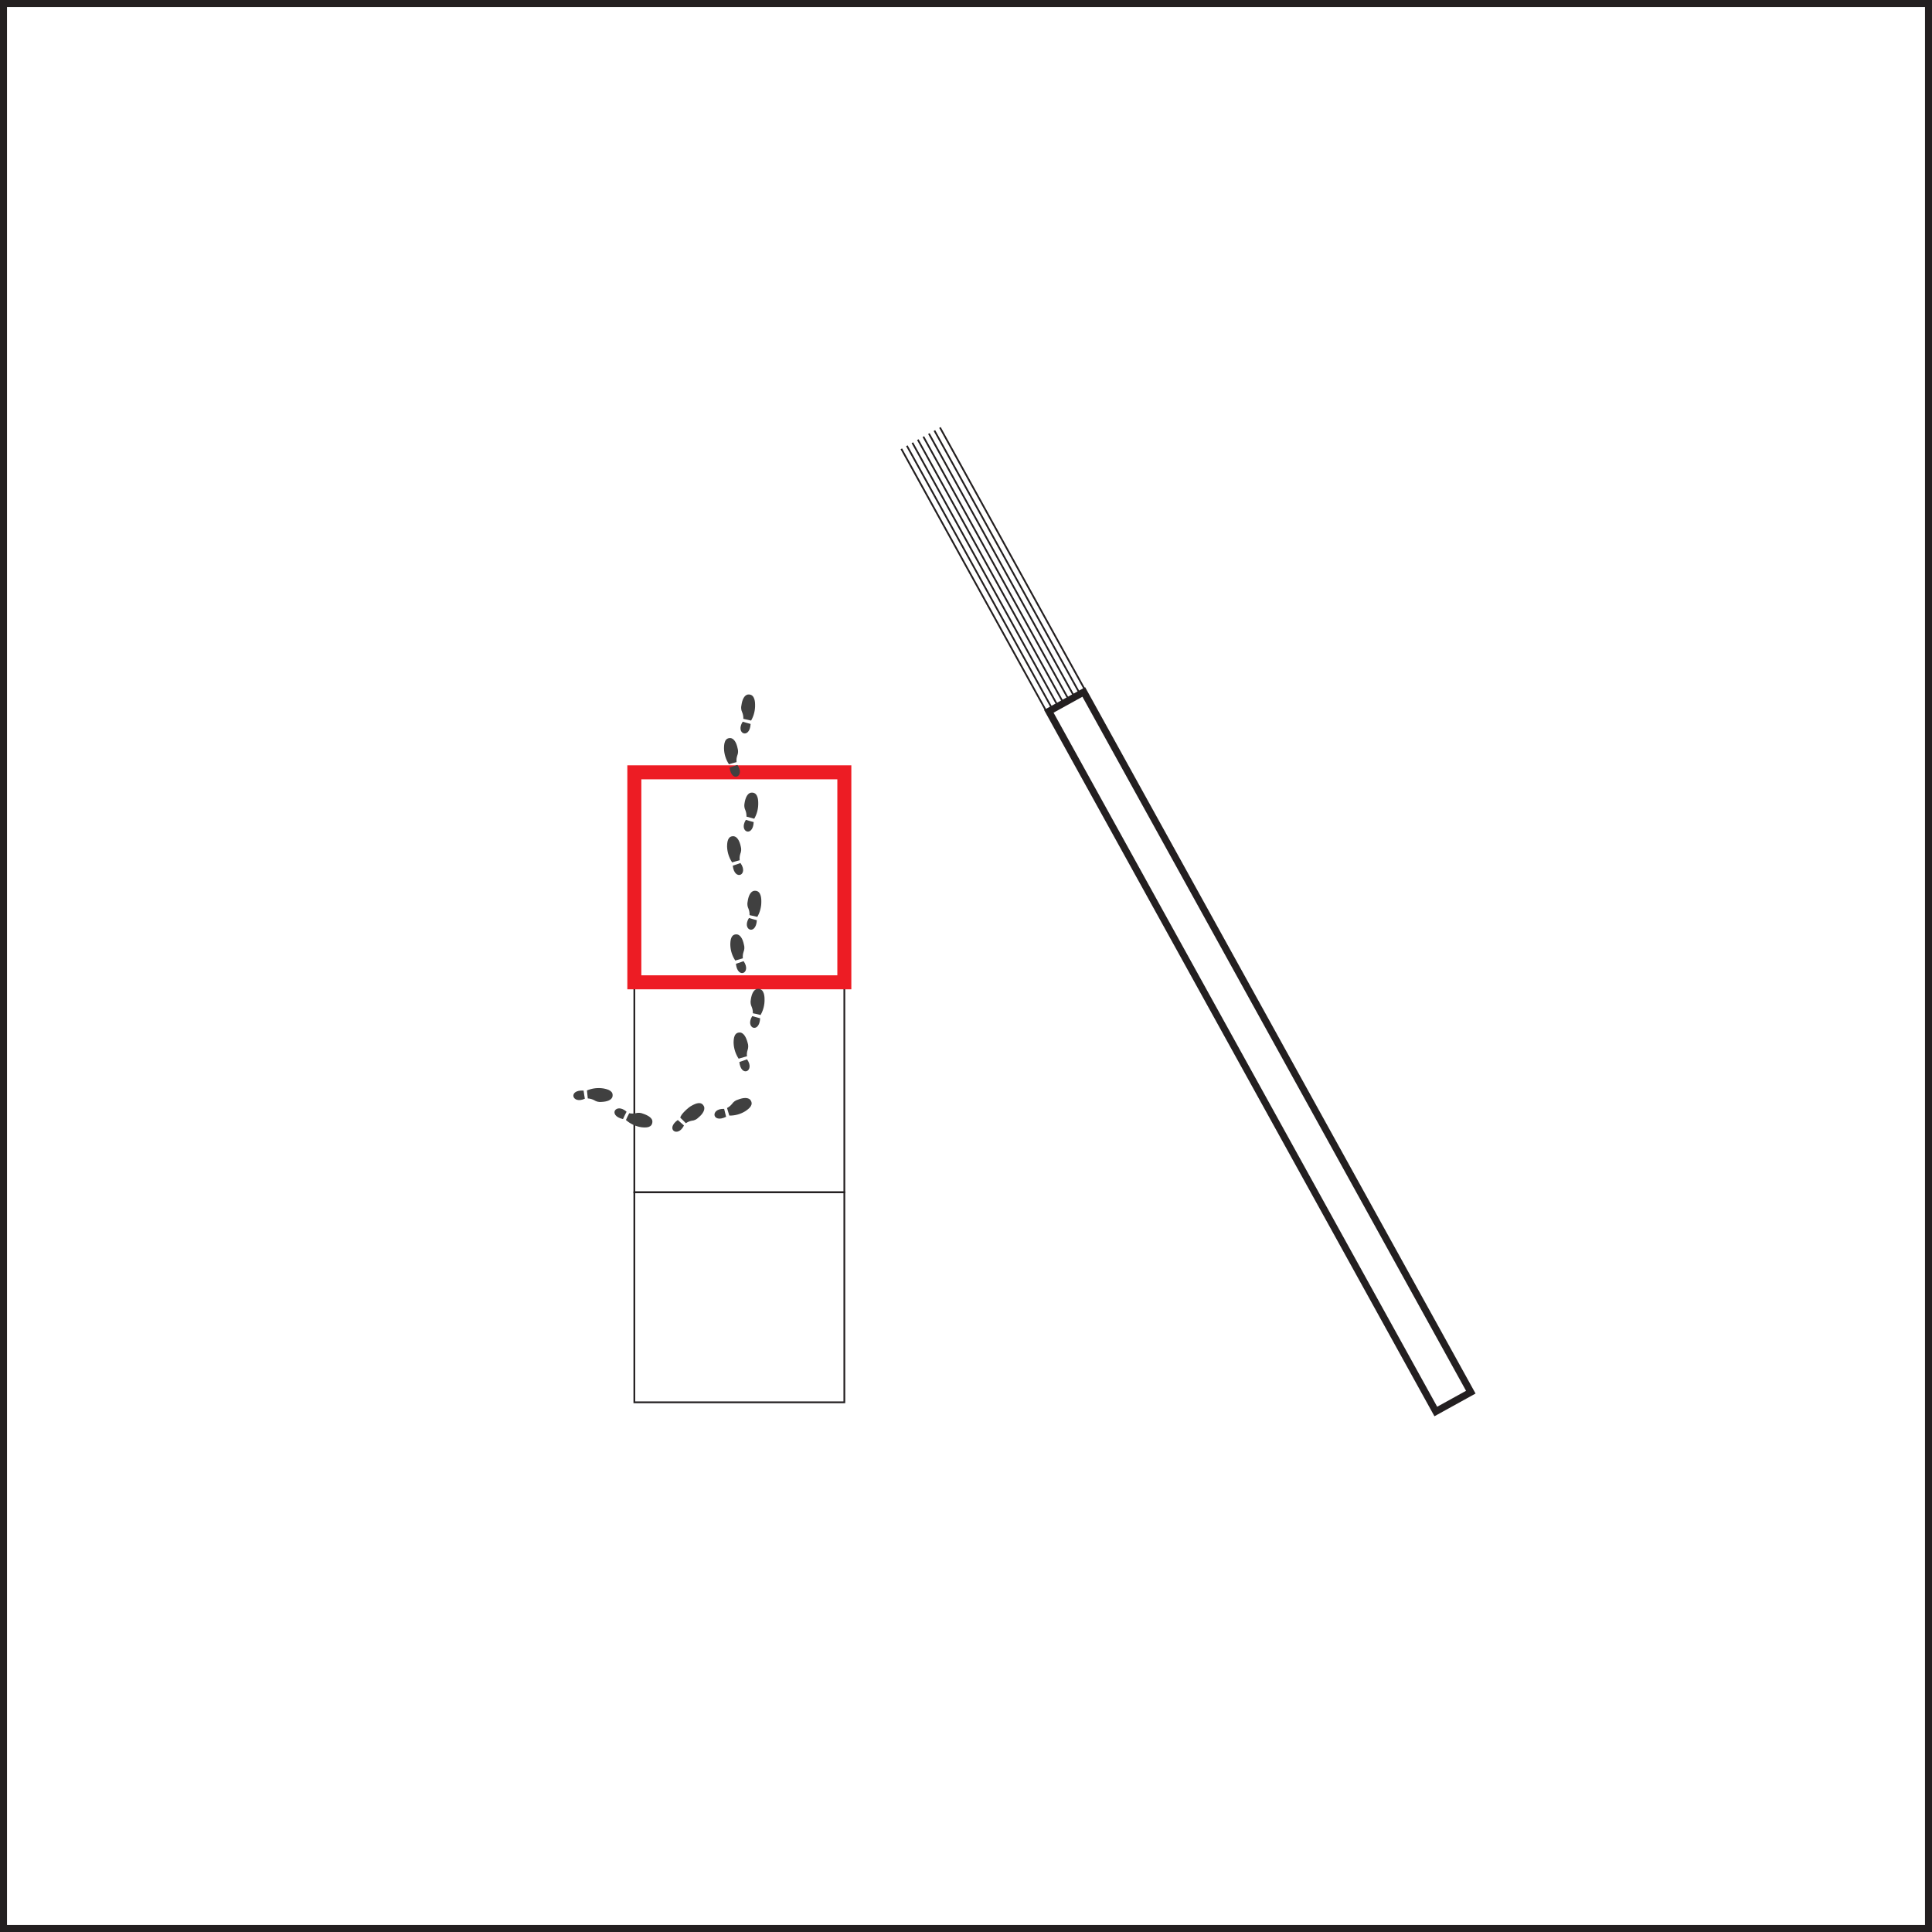
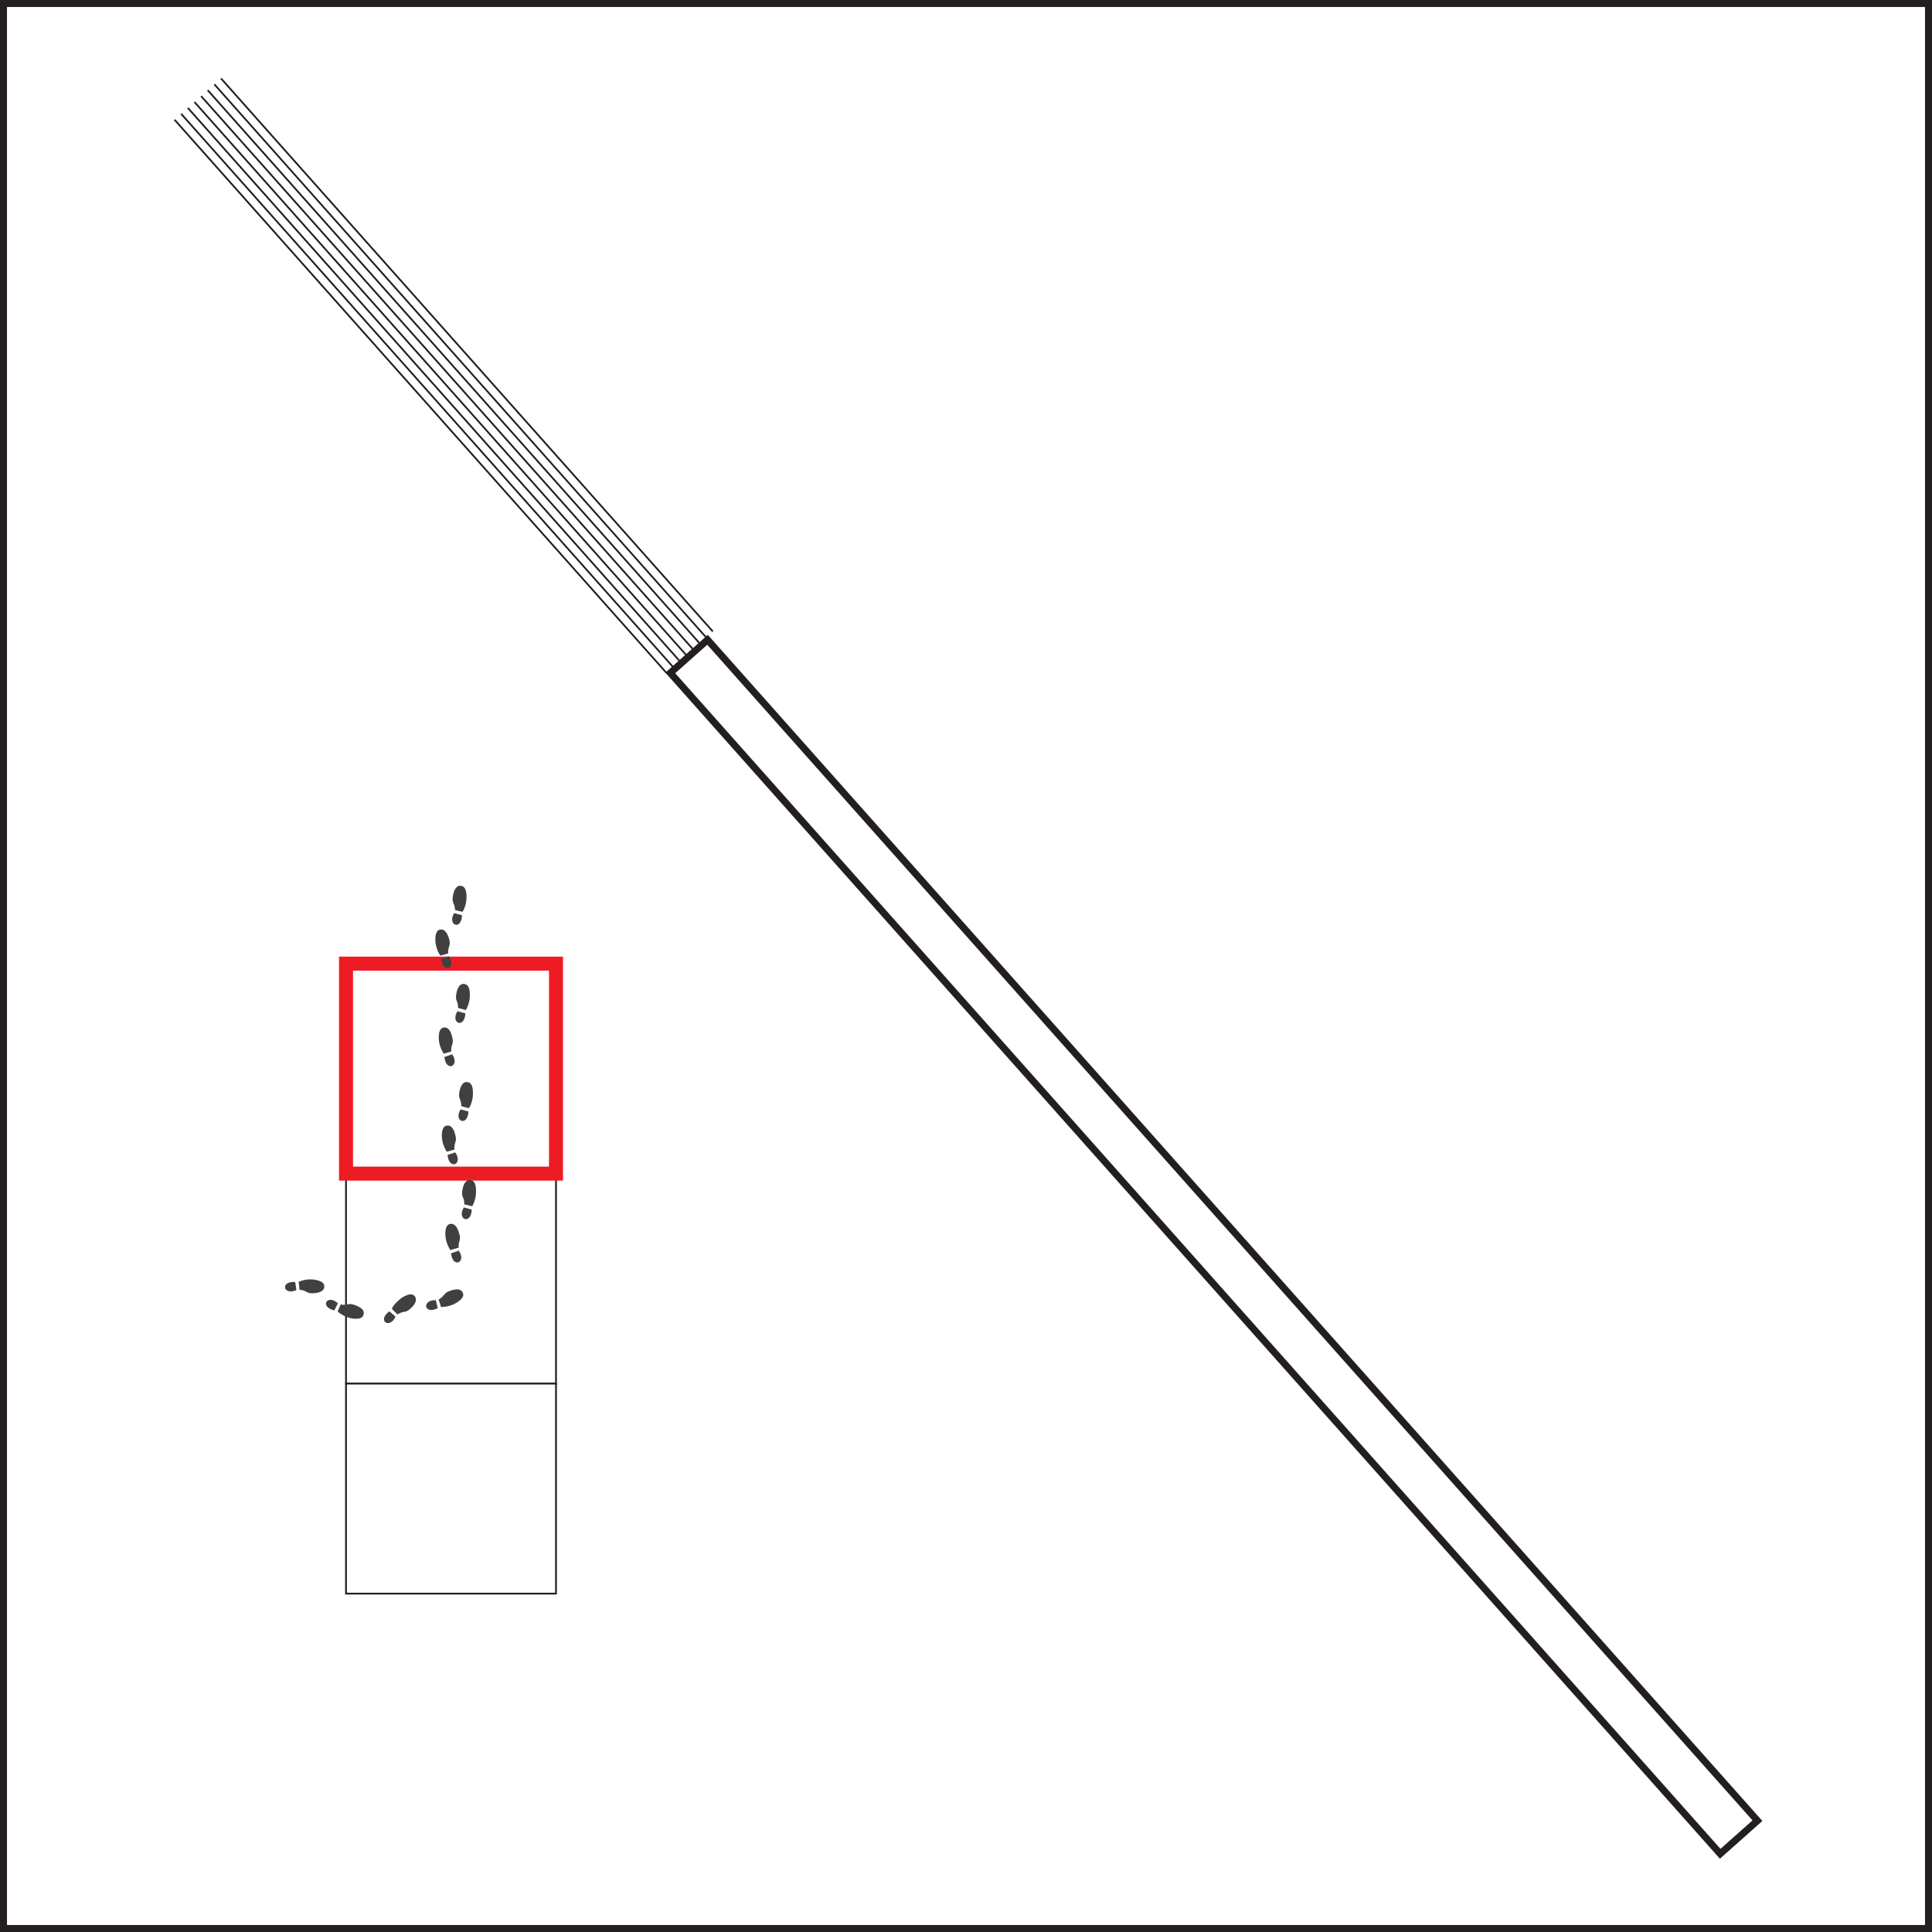
<svg xmlns="http://www.w3.org/2000/svg" viewBox="0 0 276 276">
  <defs>
-     <style>.cls-1,.cls-3,.cls-6{fill:#fff;}.cls-1,.cls-2,.cls-3,.cls-6{stroke:#231f20;}.cls-1,.cls-2,.cls-3,.cls-4,.cls-6{stroke-miterlimit:10;}.cls-2,.cls-4{fill:none;}.cls-2,.cls-6{stroke-width:0.25px;}.cls-3{stroke-linecap:round;}.cls-4{stroke:#ed1c24;stroke-width:2px;}.cls-5{fill:#404040;}</style>
+     <style>.cls-1,.cls-2,.cls-6{fill:#fff;}.cls-1,.cls-2,.cls-3,.cls-6{stroke:#231f20;}.cls-1,.cls-2,.cls-3,.cls-4,.cls-6{stroke-miterlimit:10;}.cls-2{stroke-linecap:round;}.cls-3,.cls-4{fill:none;}.cls-3,.cls-6{stroke-width:0.25px;}.cls-4{stroke:#ed1c24;stroke-width:2px;}.cls-5{fill:#404040;}</style>
  </defs>
  <g id="Layer_2" data-name="Layer 2">
    <g id="broom1">
      <rect class="cls-1" x="0.5" y="0.5" width="275" height="275" />
-       <rect class="cls-2" x="90.62" y="110.33" width="30" height="30" />
-       <rect class="cls-3" x="177.11" y="93.11" width="5.71" height="114.29" transform="translate(-50.22 105.8) rotate(-28.93)" />
-       <line class="cls-2" x1="155.01" y1="98.58" x2="134.28" y2="61.07" />
-       <line class="cls-2" x1="154.22" y1="99.02" x2="133.49" y2="61.51" />
-       <line class="cls-2" x1="153.43" y1="99.45" x2="132.7" y2="61.94" />
-       <line class="cls-2" x1="151.86" y1="100.32" x2="131.12" y2="62.81" />
-       <line class="cls-2" x1="152.64" y1="99.89" x2="131.91" y2="62.38" />
-       <line class="cls-2" x1="150.28" y1="101.19" x2="129.55" y2="63.68" />
-       <line class="cls-2" x1="149.49" y1="101.63" x2="128.76" y2="64.12" />
-       <line class="cls-2" x1="151.07" y1="100.76" x2="130.34" y2="63.25" />
-       <rect class="cls-2" x="90.62" y="140.33" width="30" height="30" />
-       <rect class="cls-4" x="90.62" y="110.33" width="30" height="30" />
-       <path id="path2890" class="cls-5" d="M104.23,109.65c.45-.15.76-.24,1.11-.38C106.51,110.93,104.48,111.89,104.23,109.65Zm1-.78c-.36.09-.72.2-1.09.31a4.21,4.21,0,0,1-.71-2.24c0-.68.08-1.6,1-1.49.43.1.77.61.94,1.44a1.56,1.56,0,0,1-.05,1.06,2.21,2.21,0,0,0-.1.92Z" />
-       <path id="path2890-7" class="cls-5" d="M107.23,103.42c-.45-.13-.77-.2-1.13-.32C105,104.84,107.12,105.66,107.23,103.42Zm.07-.48a4.31,4.31,0,0,0,.57-2.29c0-.67-.19-1.58-1.1-1.42-.43.13-.73.66-.85,1.51a1.55,1.55,0,0,0,.12,1.05,2.13,2.13,0,0,1,.15.9Z" />
-       <path id="path2890-2" data-name="path2890" class="cls-5" d="M104.68,123.67c.44-.15.75-.24,1.1-.38C107,125,104.93,125.91,104.68,123.67Zm1-.78c-.37.09-.73.2-1.09.31a4.34,4.34,0,0,1-.72-2.24c0-.68.09-1.6,1-1.49.44.1.77.61.95,1.44a1.55,1.55,0,0,1-.06,1.06,2.19,2.19,0,0,0-.09.92Z" />
-       <path id="path2890-7-2" data-name="path2890-7" class="cls-5" d="M107.67,117.44c-.45-.13-.76-.2-1.12-.32C105.48,118.85,107.57,119.68,107.67,117.44Zm.08-.48a4.31,4.31,0,0,0,.57-2.29c0-.67-.19-1.59-1.1-1.42-.43.13-.73.66-.86,1.51a1.55,1.55,0,0,0,.13,1,2.3,2.3,0,0,1,.15.9Z" />
-       <path id="path2890-3" data-name="path2890" class="cls-5" d="M105.13,137.69l1.1-.38C107.4,139,105.37,139.93,105.13,137.69Zm1-.79-1.09.32a4.24,4.24,0,0,1-.71-2.24c0-.68.09-1.6,1-1.49.43.1.77.61.94,1.44a1.56,1.56,0,0,1-.05,1.06,2.17,2.17,0,0,0-.1.91Z" />
-       <path id="path2890-7-3" data-name="path2890-7" class="cls-5" d="M108.12,131.46c-.45-.13-.77-.2-1.13-.32C105.93,132.87,108,133.7,108.12,131.46Zm.07-.48a4.31,4.31,0,0,0,.57-2.29c0-.67-.19-1.59-1.1-1.42-.43.13-.73.66-.85,1.5a1.57,1.57,0,0,0,.12,1.06,2.13,2.13,0,0,1,.15.9Z" />
-       <path id="path2890-4" data-name="path2890" class="cls-5" d="M105.62,151.72c.44-.16.75-.25,1.1-.39C107.9,153,105.88,154,105.62,151.72Zm1-.8-1.1.32a4.4,4.4,0,0,1-.72-2.24c0-.67.08-1.59,1-1.49.44.1.78.61,1,1.44a1.62,1.62,0,0,1,0,1.06,2,2,0,0,0-.09.91Z" />
-       <path id="path2890-7-4" data-name="path2890-7" class="cls-5" d="M108.59,145.47c-.46-.13-.77-.2-1.13-.31C106.4,146.9,108.49,147.71,108.59,145.47Zm.07-.48a4.3,4.3,0,0,0,.56-2.29c0-.67-.2-1.59-1.11-1.42-.43.13-.73.67-.85,1.51a1.64,1.64,0,0,0,.13,1.06,2.14,2.14,0,0,1,.16.9Q108.11,144.85,108.66,145Z" />
-       <path id="path2890-5" data-name="path2890" class="cls-5" d="M96.83,160c.36.31.59.54.88.78C96.83,162.6,95,161.3,96.83,160Zm1.17.48c-.26-.27-.53-.54-.81-.8,0-.47,1.26-1.57,1.61-1.72.59-.33,1.43-.71,1.79.15.13.43-.16,1-.8,1.53a1.53,1.53,0,0,1-1,.47,2.19,2.19,0,0,0-.84.37Z" />
-       <path id="path2890-7-5" data-name="path2890-7" class="cls-5" d="M103.73,159.54c-.11-.45-.2-.76-.28-1.13C101.42,158.33,101.72,160.55,103.73,159.54Zm.46-.17a4.19,4.19,0,0,0,2.27-.62c.56-.37,1.29-.94.7-1.66-.32-.31-.94-.31-1.73,0a1.52,1.52,0,0,0-.86.62,2.32,2.32,0,0,1-.71.58Z" />
-       <path id="path2890-6" data-name="path2890" class="cls-5" d="M83.37,155.8c.07.47.11.79.18,1.16C81.7,157.81,81.12,155.64,83.37,155.8Zm.6,1.12-.12-1.14a4.28,4.28,0,0,1,2.34-.29c.66.12,1.55.37,1.28,1.26-.18.41-.74.64-1.59.67a1.55,1.55,0,0,1-1-.25,2.33,2.33,0,0,0-.88-.25Z" />
-       <path id="path2890-7-6" data-name="path2890-7" class="cls-5" d="M89,159.87c.2-.43.33-.72.51-1.05C88,157.46,86.77,159.36,89,159.87Zm.45.16a4.29,4.29,0,0,0,2.15,1c.67.08,1.59.11,1.6-.82,0-.45-.52-.84-1.33-1.11a1.59,1.59,0,0,0-1.06-.07,2.2,2.2,0,0,1-.92,0C89.72,159.33,89.57,159.67,89.42,160Z" />
-       <rect class="cls-6" x="90.62" y="170.33" width="30" height="30" />
+       <rect class="cls-2" x="169.85" y="65.23" width="7.12" height="225.73" transform="translate(-74.52 160.24) rotate(-41.64)" />
+       <line class="cls-3" x1="101.83" y1="90.21" x2="31.57" y2="11.2" />
+       <line class="cls-3" x1="100.88" y1="91.06" x2="30.62" y2="12.04" />
+       <line class="cls-3" x1="99.94" y1="91.9" x2="29.67" y2="12.88" />
+       <line class="cls-3" x1="98.04" y1="93.59" x2="27.78" y2="14.57" />
+       <line class="cls-3" x1="98.99" y1="92.74" x2="28.73" y2="13.73" />
+       <line class="cls-3" x1="96.14" y1="95.27" x2="25.88" y2="16.26" />
+       <line class="cls-3" x1="95.2" y1="96.12" x2="24.93" y2="17.1" />
+       <line class="cls-3" x1="97.09" y1="94.43" x2="26.83" y2="15.41" />
+       <rect class="cls-3" x="49.43" y="167.66" width="30" height="30" />
+       <rect class="cls-4" x="49.43" y="137.66" width="30" height="30" />
+       <path id="path2890" class="cls-5" d="M63,137c.44-.16.75-.25,1.1-.39C65.32,138.26,63.29,139.22,63,137Zm1-.79-1.1.31a4.3,4.3,0,0,1-.71-2.24c0-.67.09-1.6,1-1.49.43.1.77.61,1,1.45a1.61,1.61,0,0,1-.06,1.06,2.16,2.16,0,0,0-.09.91Z" />
+       <path id="path2890-7" class="cls-5" d="M66,130.75c-.45-.13-.77-.2-1.12-.31C63.84,132.17,65.93,133,66,130.75Zm.08-.48a4.18,4.18,0,0,0,.56-2.28c0-.67-.18-1.59-1.1-1.43-.42.13-.73.67-.85,1.51a1.55,1.55,0,0,0,.13,1.05A2.38,2.38,0,0,1,65,130C65.37,130.1,65.73,130.19,66.11,130.27Z" />
+       <path id="path2890-2" data-name="path2890" class="cls-5" d="M63.48,151c.45-.16.76-.25,1.11-.39C65.76,152.28,63.73,153.24,63.48,151Zm1-.79-1.09.31a4.21,4.21,0,0,1-.71-2.24c0-.67.08-1.6,1-1.49.43.1.77.61.94,1.45a1.56,1.56,0,0,1-.05,1.06,2.17,2.17,0,0,0-.1.91Z" />
+       <path id="path2890-7-2" data-name="path2890-7" class="cls-5" d="M66.48,144.77c-.46-.13-.77-.2-1.13-.31C64.29,146.19,66.37,147,66.48,144.77Zm.07-.48a4.3,4.3,0,0,0,.57-2.28c0-.68-.19-1.59-1.1-1.43-.43.13-.73.67-.85,1.51a1.55,1.55,0,0,0,.12,1,2.18,2.18,0,0,1,.15.91Q66,144.16,66.55,144.29Z" />
+       <path id="path2890-3" data-name="path2890" class="cls-5" d="M63.93,165c.44-.15.75-.24,1.1-.38C66.21,166.3,64.18,167.26,63.93,165Zm1-.78-1.1.31a4.3,4.3,0,0,1-.71-2.24c0-.68.09-1.6,1-1.49.44.1.77.61.95,1.45a1.56,1.56,0,0,1-.06,1.06,2.16,2.16,0,0,0-.09.91Z" />
+       <path id="path2890-7-3" data-name="path2890-7" class="cls-5" d="M66.92,158.79c-.45-.13-.76-.2-1.12-.31C64.73,160.21,66.82,161,66.92,158.79Zm.08-.48a4.2,4.2,0,0,0,.56-2.28c0-.68-.18-1.59-1.1-1.43-.42.13-.72.66-.85,1.51a1.55,1.55,0,0,0,.13,1,2.32,2.32,0,0,1,.15.91C66.26,158.14,66.62,158.22,67,158.31Z" />
+       <path id="path2890-4" data-name="path2890" class="cls-5" d="M64.43,179.05c.44-.16.75-.25,1.1-.39C66.71,180.32,64.68,181.28,64.43,179.05Zm1-.79-1.09.32a4.22,4.22,0,0,1-.72-2.24c0-.68.08-1.6,1-1.5.43.1.77.61,1,1.45a1.57,1.57,0,0,1,0,1.06,2.16,2.16,0,0,0-.09.91Z" />
+       <path id="path2890-7-4" data-name="path2890-7" class="cls-5" d="M67.39,172.8c-.45-.13-.77-.2-1.13-.31C65.21,174.23,67.3,175.05,67.39,172.8Zm.07-.48A4.3,4.3,0,0,0,68,170c0-.67-.19-1.58-1.11-1.41-.42.13-.72.66-.84,1.5a1.51,1.51,0,0,0,.13,1.06,2.3,2.3,0,0,1,.15.9Z" />
+       <path id="path2890-5" data-name="path2890" class="cls-5" d="M55.63,187.33c.36.31.59.53.88.77C55.64,189.94,53.81,188.64,55.63,187.33Zm1.17.47c-.26-.27-.53-.53-.8-.8,0-.46,1.25-1.57,1.6-1.72.59-.33,1.44-.71,1.79.15.13.43-.15,1-.79,1.54a1.59,1.59,0,0,1-1,.46,2.35,2.35,0,0,0-.84.37Z" />
+       <path id="path2890-7-5" data-name="path2890-7" class="cls-5" d="M62.54,186.88c-.11-.46-.21-.77-.28-1.14C60.23,185.66,60.53,187.89,62.54,186.88Zm.45-.17a4.29,4.29,0,0,0,2.27-.63c.56-.37,1.29-.94.7-1.65-.32-.31-.93-.32-1.73,0a1.57,1.57,0,0,0-.86.63,2.32,2.32,0,0,1-.71.57C62.78,186,62.88,186.34,63,186.71Z" />
+       <path id="path2890-6" data-name="path2890" class="cls-5" d="M42.17,183.14c.08.46.11.78.18,1.15C40.51,185.15,39.93,183,42.17,183.14Zm.6,1.11c0-.38-.07-.75-.11-1.13a4.16,4.16,0,0,1,2.33-.3c.66.12,1.56.37,1.29,1.26-.18.41-.75.65-1.6.67a1.55,1.55,0,0,1-1-.25,2.23,2.23,0,0,0-.88-.25Z" />
+       <path id="path2890-7-6" data-name="path2890-7" class="cls-5" d="M47.77,187.2c.21-.42.33-.72.51-1C46.77,184.79,45.58,186.69,47.77,187.2Zm.46.16a4.32,4.32,0,0,0,2.14,1c.67.08,1.6.1,1.6-.83,0-.44-.52-.84-1.33-1.11a1.58,1.58,0,0,0-1.06-.07,2.15,2.15,0,0,1-.91,0C48.53,186.66,48.38,187,48.23,187.36Z" />
+       <rect class="cls-6" x="49.43" y="197.66" width="30" height="30" />
    </g>
  </g>
</svg>
